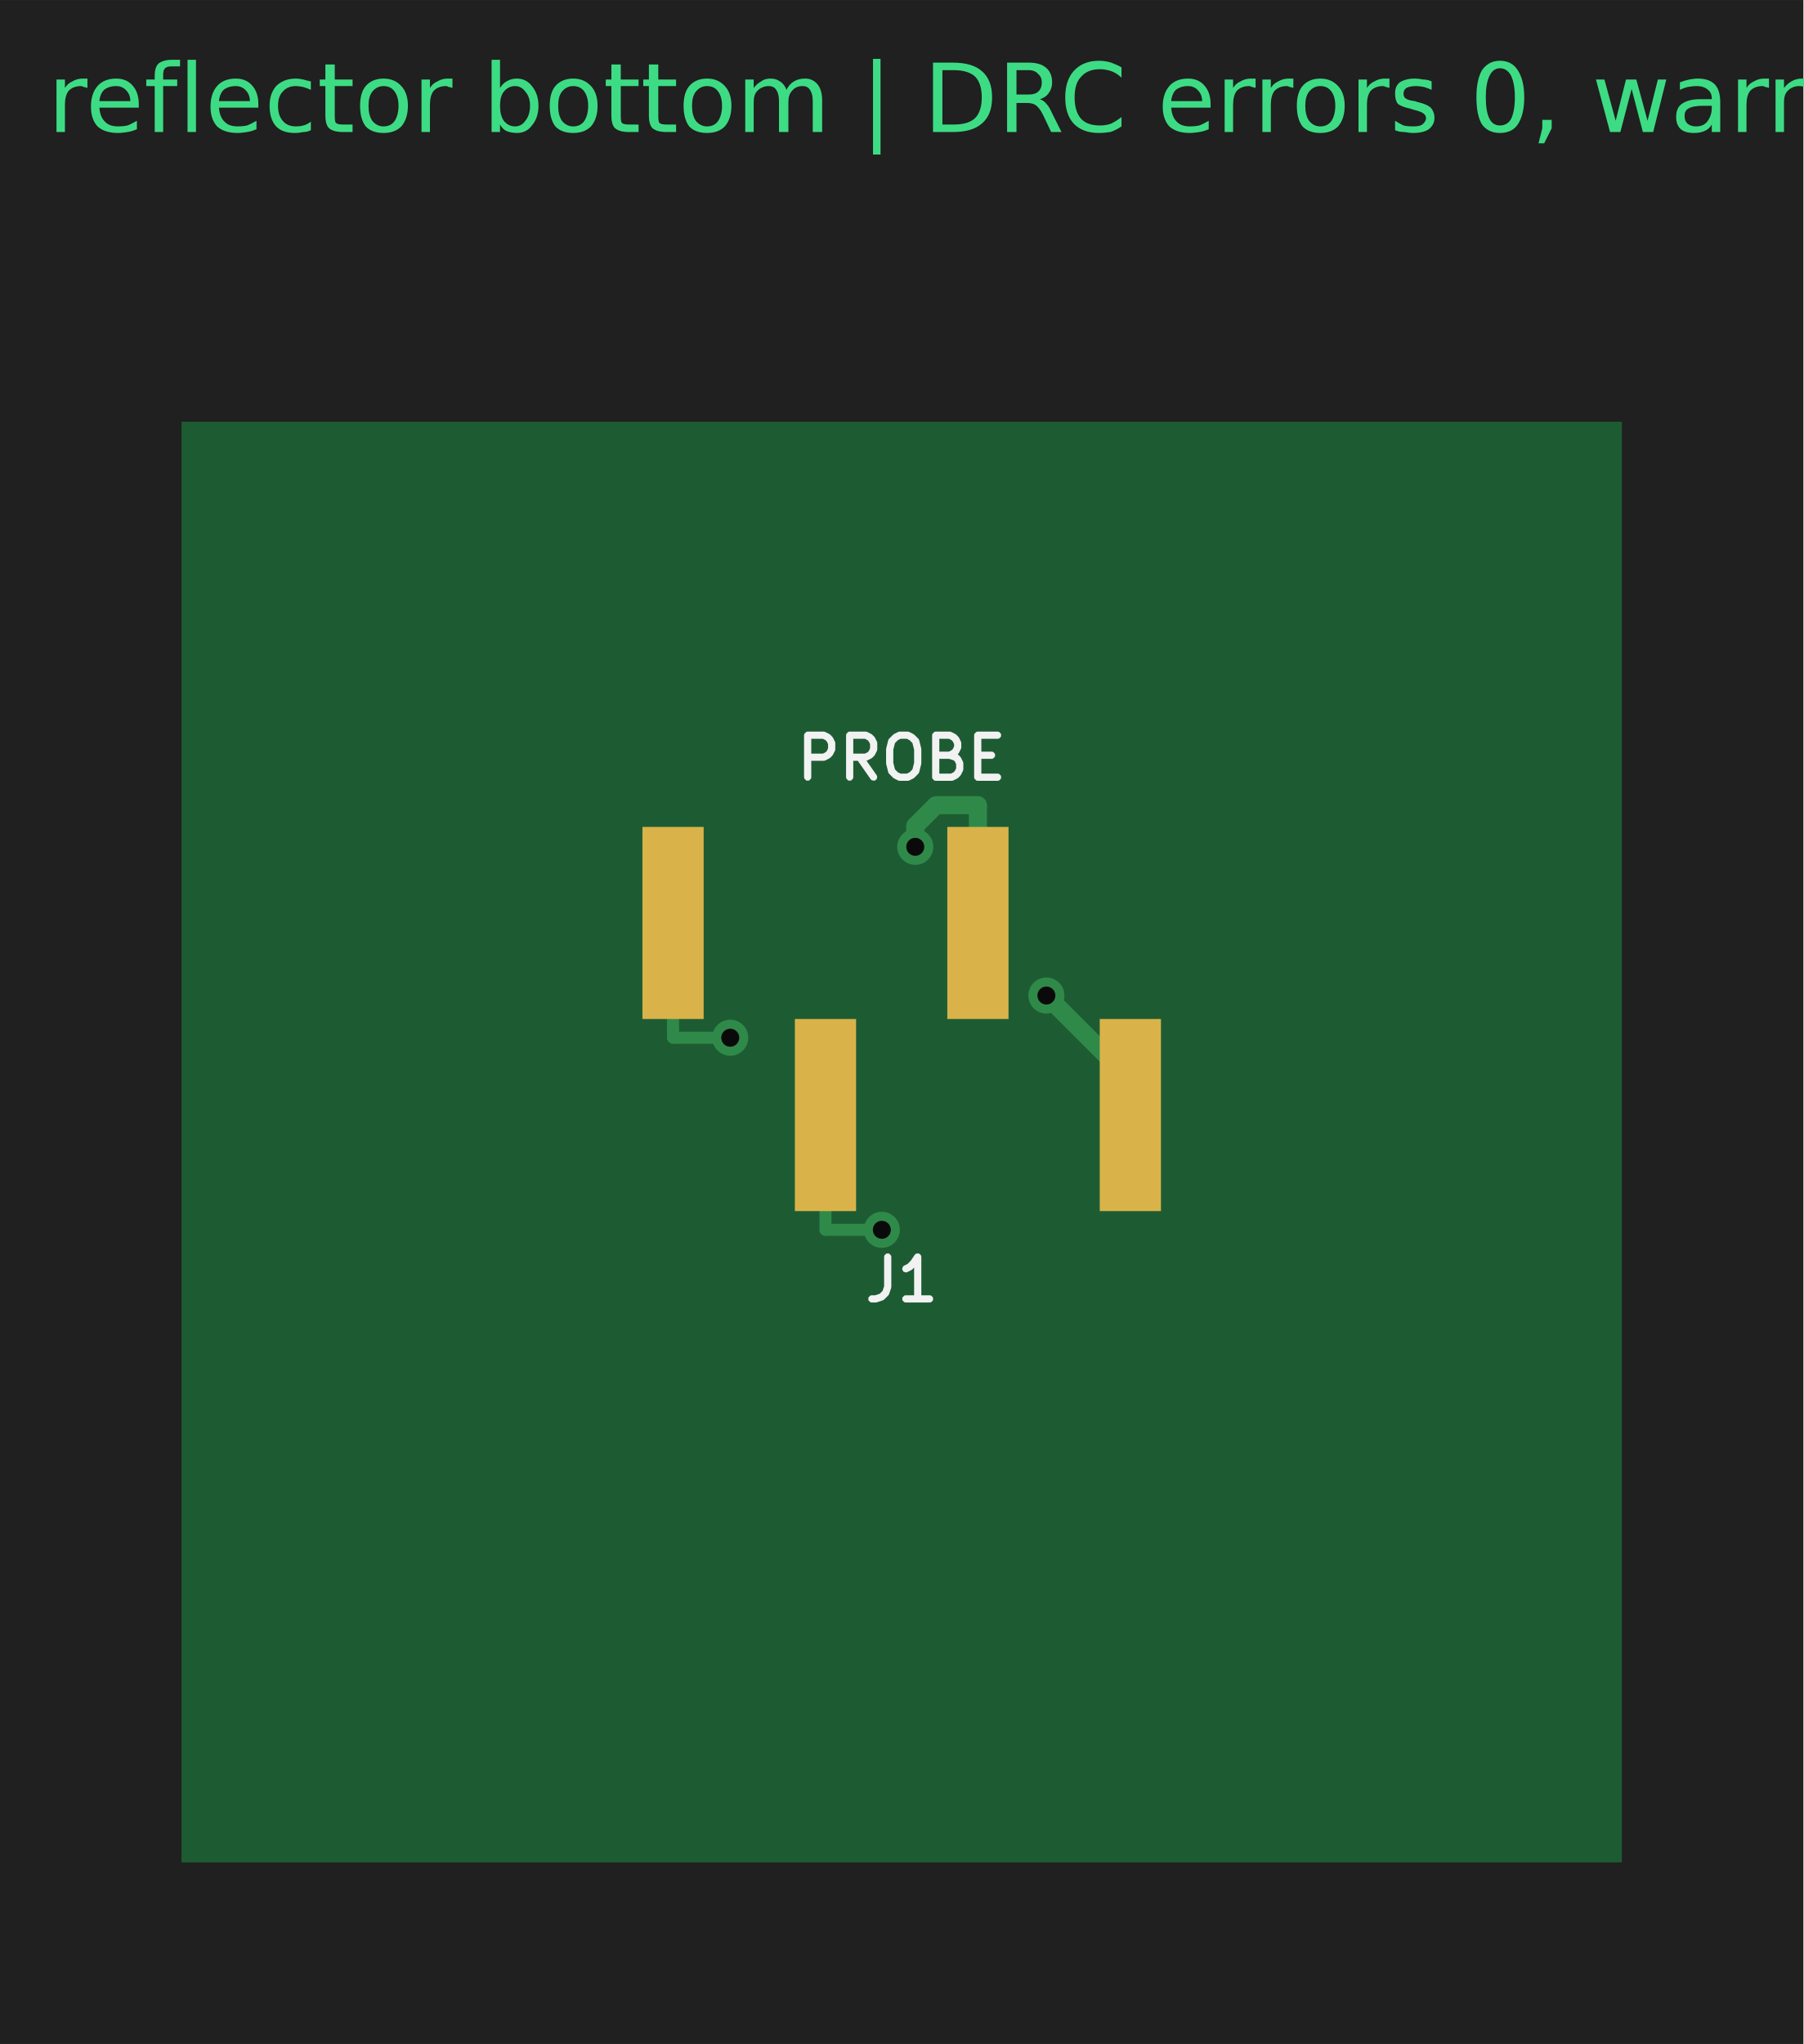
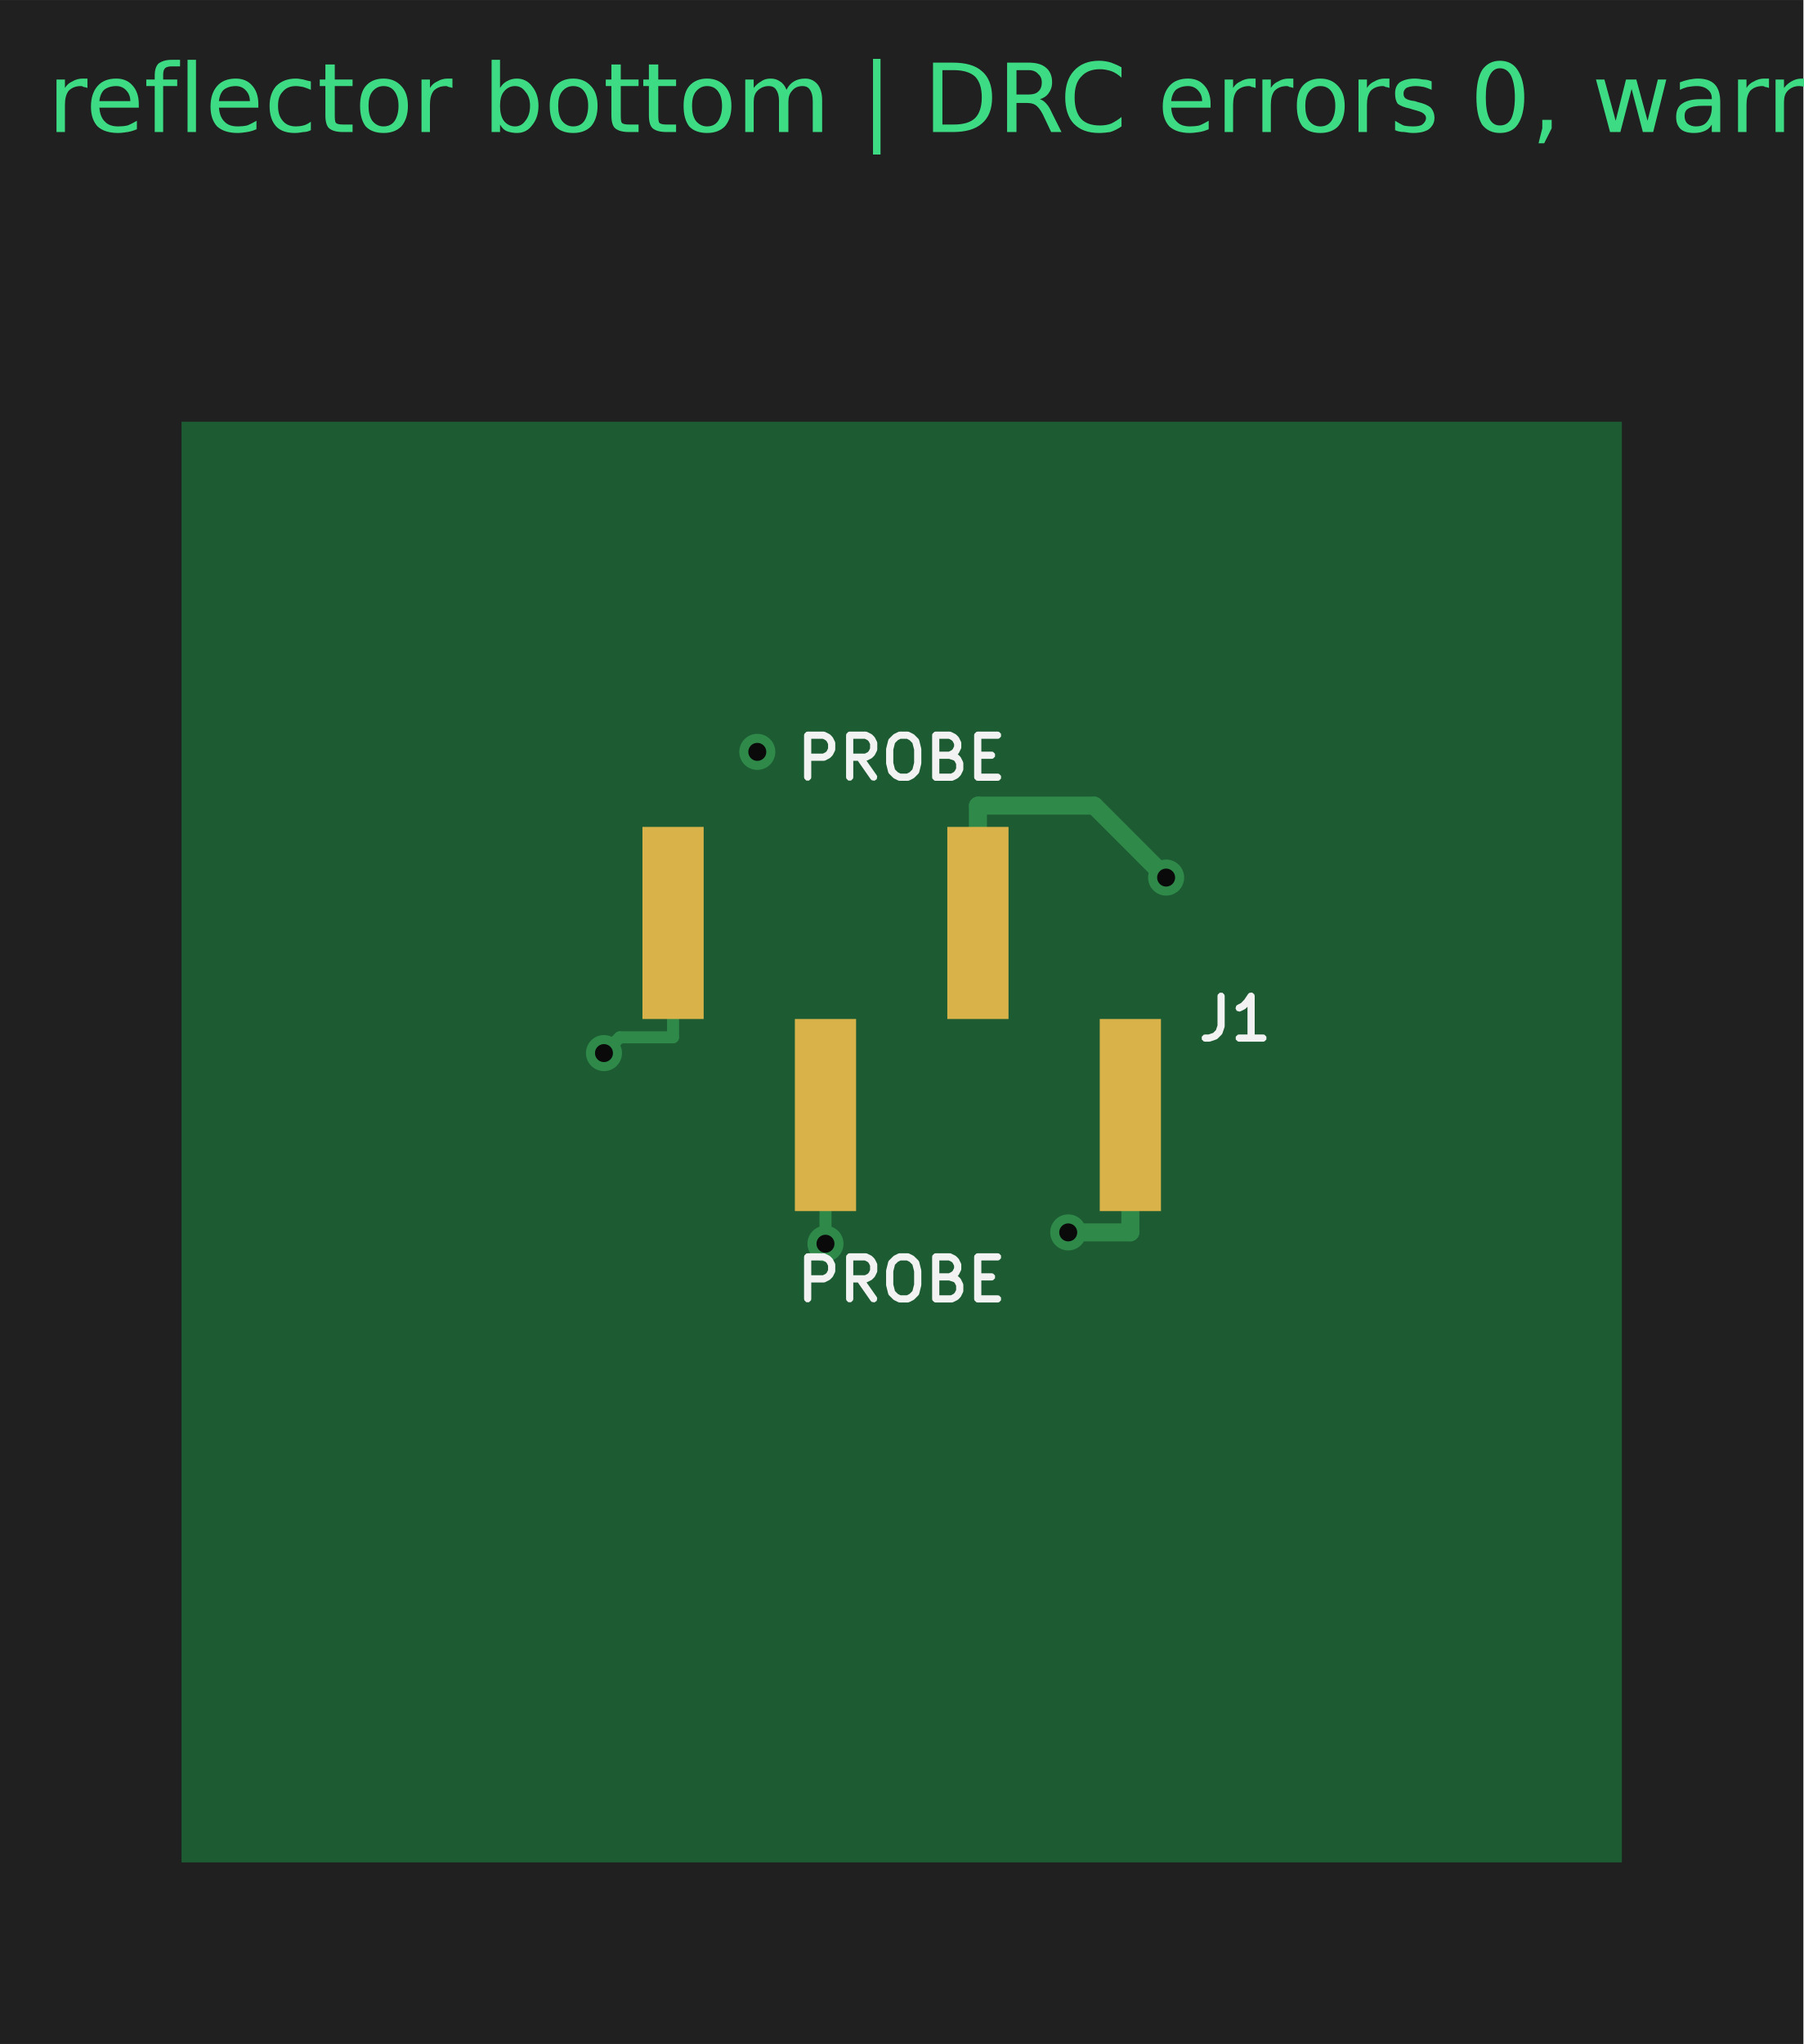
<svg xmlns="http://www.w3.org/2000/svg" width="67.6mm" height="76.6mm" viewBox="0 0 30.050 34.050">
  <rect width="100%" height="100%" fill="#202020" />
  <path d="M 3.025 31.025 L 27.025 31.025 L 27.025 7.025 L 3.025 7.025 Z" fill="#1d5c33" fill-opacity="1.00" fill-rule="evenodd" />
-   <path d="M 18.982 17.953 L 18.960 17.899 L 18.918 17.858 L 18.864 17.835 L 18.806 17.835 L 18.752 17.858 L 18.710 17.899 L 18.688 17.953 L 18.685 17.983 L 18.685 18.575 L 18.688 18.604 L 18.710 18.658 L 18.752 18.700 L 18.806 18.722 L 18.864 18.722 L 18.918 18.700 L 18.960 18.658 L 18.982 18.604 L 18.985 18.575 L 18.985 17.983 Z" fill="#2f8a4a" fill-opacity="1.00" fill-rule="evenodd" />
-   <path d="M 17.520 16.459 L 17.465 16.437 L 17.407 16.437 L 17.353 16.459 L 17.311 16.500 L 17.289 16.555 L 17.289 16.613 L 17.311 16.667 L 17.330 16.690 L 18.729 18.089 L 18.752 18.107 L 18.806 18.130 L 18.864 18.130 L 18.918 18.107 L 18.960 18.066 L 18.982 18.012 L 18.982 17.953 L 18.960 17.899 L 18.941 17.877 L 17.542 16.478 Z" fill="#2f8a4a" fill-opacity="1.00" fill-rule="evenodd" />
-   <path d="M 15.567 13.266 L 15.513 13.289 L 15.472 13.330 L 15.450 13.384 L 15.450 13.443 L 15.472 13.497 L 15.513 13.538 L 15.567 13.561 L 15.597 13.563 L 16.295 13.563 L 16.324 13.561 L 16.378 13.538 L 16.420 13.497 L 16.442 13.443 L 16.442 13.384 L 16.420 13.330 L 16.378 13.289 L 16.324 13.266 L 16.295 13.263 L 15.597 13.263 Z" fill="#2f8a4a" fill-opacity="1.00" fill-rule="evenodd" />
-   <path d="M 16.442 13.384 L 16.420 13.330 L 16.378 13.289 L 16.324 13.266 L 16.266 13.266 L 16.212 13.289 L 16.170 13.330 L 16.148 13.384 L 16.145 13.413 L 16.145 15.375 L 16.148 15.404 L 16.170 15.458 L 16.212 15.500 L 16.266 15.522 L 16.324 15.522 L 16.378 15.500 L 16.420 15.458 L 16.442 15.404 L 16.445 15.375 L 16.445 13.413 Z" fill="#2f8a4a" fill-opacity="1.00" fill-rule="evenodd" />
-   <path d="M 15.398 13.730 L 15.376 13.676 L 15.335 13.634 L 15.280 13.612 L 15.222 13.612 L 15.168 13.634 L 15.126 13.676 L 15.104 13.730 L 15.101 13.759 L 15.101 14.107 L 15.104 14.136 L 15.126 14.190 L 15.168 14.232 L 15.222 14.254 L 15.280 14.254 L 15.335 14.232 L 15.376 14.190 L 15.398 14.136 L 15.401 14.107 L 15.401 13.759 Z" fill="#2f8a4a" fill-opacity="1.00" fill-rule="evenodd" />
-   <path d="M 15.126 13.676 L 15.104 13.730 L 15.104 13.788 L 15.126 13.842 L 15.168 13.884 L 15.222 13.906 L 15.280 13.906 L 15.335 13.884 L 15.357 13.865 L 15.703 13.519 L 15.721 13.497 L 15.744 13.443 L 15.744 13.384 L 15.721 13.330 L 15.680 13.289 L 15.626 13.266 L 15.567 13.266 L 15.513 13.289 L 15.491 13.307 L 15.145 13.653 Z" fill="#2f8a4a" fill-opacity="1.00" fill-rule="evenodd" />
-   <path d="M 13.657 20.506 L 13.672 20.542 L 13.699 20.570 L 13.735 20.585 L 13.775 20.585 L 13.811 20.570 L 13.838 20.542 L 13.853 20.506 L 13.855 20.487 L 13.855 18.575 L 13.853 18.555 L 13.838 18.519 L 13.811 18.492 L 13.775 18.477 L 13.735 18.477 L 13.699 18.492 L 13.672 18.519 L 13.657 18.555 L 13.655 18.575 L 13.655 20.487 Z" fill="#2f8a4a" fill-opacity="1.00" fill-rule="evenodd" />
-   <path d="M 13.735 20.389 L 13.699 20.403 L 13.672 20.431 L 13.657 20.467 L 13.657 20.506 L 13.672 20.542 L 13.699 20.570 L 13.735 20.585 L 13.755 20.587 L 14.694 20.587 L 14.714 20.585 L 14.750 20.570 L 14.777 20.542 L 14.792 20.506 L 14.792 20.467 L 14.777 20.431 L 14.750 20.403 L 14.714 20.389 L 14.694 20.387 L 13.755 20.387 Z" fill="#2f8a4a" fill-opacity="1.00" fill-rule="evenodd" />
-   <path d="M 11.117 17.306 L 11.132 17.342 L 11.159 17.370 L 11.195 17.385 L 11.235 17.385 L 11.271 17.370 L 11.298 17.342 L 11.313 17.306 L 11.315 17.287 L 11.315 15.375 L 11.313 15.356 L 11.298 15.320 L 11.271 15.292 L 11.235 15.277 L 11.195 15.277 L 11.159 15.292 L 11.132 15.320 L 11.117 15.356 L 11.115 15.375 L 11.115 17.287 Z" fill="#2f8a4a" fill-opacity="1.00" fill-rule="evenodd" />
-   <path d="M 11.195 17.189 L 11.159 17.204 L 11.132 17.231 L 11.117 17.267 L 11.117 17.306 L 11.132 17.342 L 11.159 17.370 L 11.195 17.385 L 11.215 17.387 L 12.168 17.387 L 12.187 17.385 L 12.223 17.370 L 12.251 17.342 L 12.266 17.306 L 12.266 17.267 L 12.251 17.231 L 12.223 17.204 L 12.187 17.189 L 12.168 17.187 L 11.215 17.187 Z" fill="#2f8a4a" fill-opacity="1.00" fill-rule="evenodd" />
-   <circle cx="17.436" cy="16.584" r="0.300" fill="#2f8a4a" stroke="none" stroke-width="0.150" />
-   <circle cx="17.436" cy="16.584" r="0.150" fill="#0a0a0a" stroke="none" stroke-width="0.150" />
-   <circle cx="15.251" cy="14.107" r="0.300" fill="#2f8a4a" stroke="none" stroke-width="0.150" />
-   <circle cx="15.251" cy="14.107" r="0.150" fill="#0a0a0a" stroke="none" stroke-width="0.150" />
-   <circle cx="14.694" cy="20.487" r="0.300" fill="#2f8a4a" stroke="none" stroke-width="0.150" />
-   <circle cx="14.694" cy="20.487" r="0.150" fill="#0a0a0a" stroke="none" stroke-width="0.150" />
-   <circle cx="12.168" cy="17.287" r="0.300" fill="#2f8a4a" stroke="none" stroke-width="0.150" />
-   <circle cx="12.168" cy="17.287" r="0.150" fill="#0a0a0a" stroke="none" stroke-width="0.150" />
+   <path d="M 13.657 20.739 L 13.672 20.775 L 13.699 20.803 L 13.735 20.818 L 13.775 20.818 L 13.811 20.803 L 13.838 20.775 L 13.853 20.739 L 13.855 20.719 L 13.855 18.575 L 13.853 18.555 L 13.838 18.519 L 13.811 18.492 L 13.775 18.477 L 13.735 18.477 L 13.699 18.492 L 13.672 18.519 L 13.657 18.555 L 13.655 18.575 L 13.655 20.719 Z" fill="#2f8a4a" fill-opacity="1.00" fill-rule="evenodd" />
+   <path d="M 11.117 17.299 L 11.132 17.335 L 11.159 17.363 L 11.195 17.378 L 11.235 17.378 L 11.271 17.363 L 11.298 17.335 L 11.313 17.299 L 11.315 17.280 L 11.315 15.375 L 11.313 15.356 L 11.298 15.320 L 11.271 15.292 L 11.235 15.277 L 11.195 15.277 L 11.159 15.292 L 11.132 15.320 L 11.117 15.356 L 11.115 15.375 L 11.115 17.280 Z" fill="#2f8a4a" fill-opacity="1.00" fill-rule="evenodd" />
+   <path d="M 9.981 17.488 L 9.966 17.524 L 9.966 17.563 L 9.981 17.599 L 10.009 17.627 L 10.045 17.641 L 10.084 17.641 L 10.120 17.627 L 10.135 17.614 L 10.399 17.351 L 10.411 17.335 L 10.426 17.299 L 10.426 17.260 L 10.411 17.224 L 10.383 17.197 L 10.347 17.182 L 10.308 17.182 L 10.272 17.197 L 10.257 17.209 L 9.994 17.473 Z" fill="#2f8a4a" fill-opacity="1.00" fill-rule="evenodd" />
+   <path d="M 10.308 17.182 L 10.272 17.197 L 10.245 17.224 L 10.230 17.260 L 10.230 17.299 L 10.245 17.335 L 10.272 17.363 L 10.308 17.378 L 10.328 17.380 L 11.215 17.380 L 11.235 17.378 L 11.271 17.363 L 11.298 17.335 L 11.313 17.299 L 11.313 17.260 L 11.298 17.224 L 11.271 17.197 L 11.235 17.182 L 11.215 17.180 L 10.328 17.180 Z" fill="#2f8a4a" fill-opacity="1.00" fill-rule="evenodd" />
+   <path d="M 17.771 20.382 L 17.717 20.405 L 17.675 20.446 L 17.653 20.500 L 17.653 20.559 L 17.675 20.613 L 17.717 20.654 L 17.771 20.677 L 17.800 20.680 L 18.835 20.680 L 18.864 20.677 L 18.918 20.654 L 18.960 20.613 L 18.982 20.559 L 18.982 20.500 L 18.960 20.446 L 18.918 20.405 L 18.864 20.382 L 18.835 20.380 L 17.800 20.380 Z" fill="#2f8a4a" fill-opacity="1.00" fill-rule="evenodd" />
+   <path d="M 18.688 20.559 L 18.710 20.613 L 18.752 20.654 L 18.806 20.677 L 18.864 20.677 L 18.918 20.654 L 18.960 20.613 L 18.982 20.559 L 18.985 20.530 L 18.985 18.575 L 18.982 18.546 L 18.960 18.492 L 18.918 18.450 L 18.864 18.428 L 18.806 18.428 L 18.752 18.450 L 18.710 18.492 L 18.688 18.546 L 18.685 18.575 L 18.685 20.530 Z" fill="#2f8a4a" fill-opacity="1.00" fill-rule="evenodd" />
+   <path d="M 18.316 13.296 L 18.262 13.273 L 18.204 13.273 L 18.150 13.296 L 18.108 13.337 L 18.086 13.391 L 18.086 13.450 L 18.108 13.504 L 18.127 13.526 L 19.325 14.725 L 19.348 14.743 L 19.402 14.766 L 19.460 14.766 L 19.515 14.743 L 19.556 14.702 L 19.578 14.648 L 19.578 14.589 L 19.556 14.535 L 19.537 14.513 L 18.339 13.314 Z" fill="#2f8a4a" fill-opacity="1.00" fill-rule="evenodd" />
+   <path d="M 16.266 13.273 L 16.212 13.296 L 16.170 13.337 L 16.148 13.391 L 16.148 13.450 L 16.170 13.504 L 16.212 13.545 L 16.266 13.568 L 16.295 13.570 L 18.233 13.570 L 18.262 13.568 L 18.316 13.545 L 18.358 13.504 L 18.380 13.450 L 18.380 13.391 L 18.358 13.337 L 18.316 13.296 L 18.262 13.273 L 18.233 13.270 L 16.295 13.270 Z" fill="#2f8a4a" fill-opacity="1.00" fill-rule="evenodd" />
+   <path d="M 16.148 15.404 L 16.170 15.458 L 16.212 15.500 L 16.266 15.522 L 16.324 15.522 L 16.378 15.500 L 16.420 15.458 L 16.442 15.404 L 16.445 15.375 L 16.445 13.420 L 16.442 13.391 L 16.420 13.337 L 16.378 13.296 L 16.324 13.273 L 16.266 13.273 L 16.212 13.296 L 16.170 13.337 L 16.148 13.391 L 16.145 13.420 L 16.145 15.375 Z" fill="#2f8a4a" fill-opacity="1.00" fill-rule="evenodd" />
+   <circle cx="13.755" cy="20.719" r="0.300" fill="#2f8a4a" stroke="none" stroke-width="0.150" />
+   <circle cx="13.755" cy="20.719" r="0.150" fill="#0a0a0a" stroke="none" stroke-width="0.150" />
+   <circle cx="10.064" cy="17.543" r="0.300" fill="#2f8a4a" stroke="none" stroke-width="0.150" />
+   <circle cx="10.064" cy="17.543" r="0.150" fill="#0a0a0a" stroke="none" stroke-width="0.150" />
+   <circle cx="17.800" cy="20.530" r="0.300" fill="#2f8a4a" stroke="none" stroke-width="0.150" />
+   <circle cx="17.800" cy="20.530" r="0.150" fill="#0a0a0a" stroke="none" stroke-width="0.150" />
+   <circle cx="12.619" cy="12.525" r="0.300" fill="#2f8a4a" stroke="none" stroke-width="0.150" />
+   <circle cx="12.619" cy="12.525" r="0.150" fill="#0a0a0a" stroke="none" stroke-width="0.150" />
+   <circle cx="19.431" cy="14.619" r="0.300" fill="#2f8a4a" stroke="none" stroke-width="0.150" />
+   <circle cx="19.431" cy="14.619" r="0.150" fill="#0a0a0a" stroke="none" stroke-width="0.150" />
  <path d="M 19.345 16.975 L 18.325 16.975 L 18.325 20.175 L 19.345 20.175 Z" fill="#d9b34a" fill-opacity="1.00" fill-rule="evenodd" />
  <path d="M 16.805 13.775 L 15.785 13.775 L 15.785 16.975 L 16.805 16.975 Z" fill="#d9b34a" fill-opacity="1.00" fill-rule="evenodd" />
  <path d="M 14.265 16.975 L 13.245 16.975 L 13.245 20.175 L 14.265 20.175 Z" fill="#d9b34a" fill-opacity="1.00" fill-rule="evenodd" />
  <path d="M 11.725 13.775 L 10.705 13.775 L 10.705 16.975 L 11.725 16.975 Z" fill="#d9b34a" fill-opacity="1.00" fill-rule="evenodd" />
  <path d="M 16.269 12.192 L 16.236 12.225 L 16.232 12.247 L 16.232 12.947 L 16.236 12.970 L 16.269 13.003 L 16.292 13.007 L 16.625 13.007 L 16.648 13.003 L 16.680 12.970 L 16.680 12.925 L 16.648 12.892 L 16.625 12.887 L 16.352 12.887 L 16.352 12.641 L 16.525 12.641 L 16.548 12.636 L 16.580 12.604 L 16.580 12.558 L 16.548 12.525 L 16.525 12.521 L 16.352 12.521 L 16.352 12.307 L 16.625 12.307 L 16.648 12.303 L 16.680 12.270 L 16.680 12.225 L 16.648 12.192 L 16.625 12.187 L 16.292 12.187 Z" fill="#f2f2f2" fill-opacity="1.00" fill-rule="evenodd" />
  <path d="M 15.569 12.192 L 15.536 12.225 L 15.532 12.247 L 15.532 12.947 L 15.536 12.970 L 15.569 13.003 L 15.592 13.007 L 15.858 13.007 L 15.861 13.007 L 15.863 13.007 L 15.872 13.005 L 15.881 13.003 L 15.882 13.002 L 15.885 13.001 L 15.952 12.968 L 15.959 12.962 L 15.967 12.957 L 16.001 12.923 L 16.006 12.915 L 16.012 12.908 L 16.045 12.841 L 16.046 12.838 L 16.047 12.837 L 16.049 12.828 L 16.052 12.818 L 16.051 12.817 L 16.052 12.814 L 16.052 12.714 L 16.051 12.711 L 16.052 12.710 L 16.049 12.701 L 16.047 12.691 L 16.046 12.690 L 16.045 12.687 L 16.012 12.621 L 16.006 12.613 L 16.001 12.605 L 15.967 12.572 L 15.965 12.570 L 15.964 12.569 L 15.958 12.566 L 15.967 12.557 L 15.973 12.549 L 15.979 12.541 L 16.012 12.474 L 16.013 12.471 L 16.014 12.470 L 16.016 12.461 L 16.018 12.452 L 16.018 12.450 L 16.018 12.447 L 16.018 12.381 L 16.018 12.378 L 16.018 12.377 L 16.016 12.367 L 16.014 12.358 L 16.013 12.357 L 16.012 12.354 L 15.979 12.287 L 15.973 12.280 L 15.967 12.272 L 15.934 12.238 L 15.926 12.233 L 15.918 12.227 L 15.852 12.194 L 15.849 12.193 L 15.848 12.192 L 15.839 12.190 L 15.829 12.188 L 15.828 12.188 L 15.825 12.187 L 15.592 12.187 Z M 15.815 12.641 L 15.893 12.667 L 15.909 12.683 L 15.932 12.728 L 15.932 12.800 L 15.909 12.845 L 15.889 12.865 L 15.844 12.887 L 15.652 12.887 L 15.652 12.641 Z M 15.811 12.307 L 15.856 12.330 L 15.876 12.350 L 15.898 12.395 L 15.898 12.433 L 15.876 12.479 L 15.856 12.498 L 15.811 12.521 L 15.652 12.521 L 15.652 12.307 Z" fill="#f2f2f2" fill-opacity="1.00" fill-rule="evenodd" />
  <path d="M 14.989 12.188 L 14.987 12.188 L 14.978 12.190 L 14.969 12.192 L 14.968 12.193 L 14.965 12.194 L 14.898 12.227 L 14.891 12.233 L 14.883 12.238 L 14.816 12.305 L 14.812 12.310 L 14.810 12.312 L 14.807 12.318 L 14.803 12.325 L 14.803 12.327 L 14.800 12.333 L 14.767 12.466 L 14.766 12.474 L 14.765 12.481 L 14.765 12.714 L 14.766 12.721 L 14.767 12.729 L 14.800 12.862 L 14.803 12.868 L 14.803 12.870 L 14.807 12.877 L 14.810 12.883 L 14.812 12.885 L 14.816 12.890 L 14.883 12.957 L 14.891 12.962 L 14.898 12.968 L 14.965 13.001 L 14.968 13.002 L 14.969 13.003 L 14.978 13.005 L 14.987 13.007 L 14.989 13.007 L 14.992 13.007 L 15.125 13.007 L 15.128 13.007 L 15.129 13.007 L 15.139 13.005 L 15.148 13.003 L 15.149 13.002 L 15.152 13.001 L 15.218 12.968 L 15.226 12.962 L 15.234 12.957 L 15.301 12.890 L 15.304 12.885 L 15.307 12.883 L 15.310 12.877 L 15.314 12.870 L 15.314 12.868 L 15.317 12.862 L 15.350 12.729 L 15.350 12.721 L 15.352 12.714 L 15.352 12.481 L 15.350 12.474 L 15.350 12.466 L 15.317 12.333 L 15.314 12.327 L 15.314 12.325 L 15.310 12.318 L 15.307 12.312 L 15.304 12.310 L 15.301 12.305 L 15.234 12.238 L 15.226 12.233 L 15.218 12.227 L 15.152 12.194 L 15.149 12.193 L 15.148 12.192 L 15.139 12.190 L 15.129 12.188 L 15.128 12.188 L 15.125 12.187 L 14.992 12.187 Z M 15.111 12.307 L 15.156 12.330 L 15.204 12.378 L 15.232 12.488 L 15.232 12.707 L 15.204 12.817 L 15.156 12.865 L 15.111 12.887 L 15.006 12.887 L 14.961 12.865 L 14.913 12.817 L 14.885 12.707 L 14.885 12.488 L 14.913 12.378 L 14.961 12.330 L 15.006 12.307 Z" fill="#f2f2f2" fill-opacity="1.00" fill-rule="evenodd" />
  <path d="M 14.135 12.192 L 14.103 12.225 L 14.098 12.247 L 14.098 12.947 L 14.103 12.970 L 14.135 13.003 L 14.181 13.003 L 14.214 12.970 L 14.218 12.947 L 14.218 12.674 L 14.294 12.674 L 14.509 12.982 L 14.526 12.998 L 14.571 13.006 L 14.609 12.980 L 14.617 12.935 L 14.607 12.913 L 14.438 12.672 L 14.439 12.671 L 14.448 12.670 L 14.449 12.669 L 14.452 12.668 L 14.518 12.634 L 14.526 12.629 L 14.534 12.623 L 14.567 12.590 L 14.573 12.582 L 14.579 12.574 L 14.612 12.508 L 14.613 12.505 L 14.614 12.504 L 14.616 12.494 L 14.618 12.485 L 14.618 12.484 L 14.618 12.481 L 14.618 12.381 L 14.618 12.378 L 14.618 12.377 L 14.616 12.367 L 14.614 12.358 L 14.613 12.357 L 14.612 12.354 L 14.579 12.287 L 14.573 12.280 L 14.567 12.272 L 14.534 12.238 L 14.526 12.233 L 14.518 12.227 L 14.452 12.194 L 14.449 12.193 L 14.448 12.192 L 14.439 12.190 L 14.429 12.188 L 14.428 12.188 L 14.425 12.187 L 14.158 12.187 Z M 14.411 12.307 L 14.456 12.330 L 14.476 12.350 L 14.498 12.395 L 14.498 12.467 L 14.476 12.512 L 14.456 12.532 L 14.411 12.554 L 14.218 12.554 L 14.218 12.307 Z" fill="#f2f2f2" fill-opacity="1.00" fill-rule="evenodd" />
  <path d="M 13.435 12.192 L 13.403 12.225 L 13.398 12.247 L 13.398 12.947 L 13.403 12.970 L 13.435 13.003 L 13.481 13.003 L 13.514 12.970 L 13.518 12.947 L 13.518 12.674 L 13.725 12.674 L 13.728 12.674 L 13.729 12.674 L 13.739 12.671 L 13.748 12.670 L 13.749 12.669 L 13.752 12.668 L 13.818 12.634 L 13.826 12.629 L 13.834 12.623 L 13.867 12.590 L 13.873 12.582 L 13.879 12.574 L 13.912 12.508 L 13.913 12.505 L 13.914 12.504 L 13.916 12.494 L 13.918 12.485 L 13.918 12.484 L 13.918 12.481 L 13.918 12.381 L 13.918 12.378 L 13.918 12.377 L 13.916 12.367 L 13.914 12.358 L 13.913 12.357 L 13.912 12.354 L 13.879 12.287 L 13.873 12.280 L 13.867 12.272 L 13.834 12.238 L 13.826 12.233 L 13.818 12.227 L 13.752 12.194 L 13.749 12.193 L 13.748 12.192 L 13.739 12.190 L 13.729 12.188 L 13.728 12.188 L 13.725 12.187 L 13.458 12.187 Z M 13.711 12.307 L 13.756 12.330 L 13.776 12.350 L 13.798 12.395 L 13.798 12.467 L 13.776 12.512 L 13.756 12.532 L 13.711 12.554 L 13.518 12.554 L 13.518 12.307 Z" fill="#f2f2f2" fill-opacity="1.00" fill-rule="evenodd" />
-   <path d="M 15.286 20.882 L 15.269 20.882 L 15.264 20.887 L 15.258 20.888 L 15.242 20.904 L 15.178 20.999 L 15.123 21.055 L 15.065 21.084 L 15.046 21.098 L 15.032 21.142 L 15.052 21.183 L 15.096 21.198 L 15.119 21.191 L 15.185 21.158 L 15.193 21.152 L 15.201 21.147 L 15.232 21.116 L 15.232 21.578 L 15.092 21.578 L 15.069 21.582 L 15.036 21.615 L 15.036 21.661 L 15.069 21.693 L 15.092 21.698 L 15.492 21.698 L 15.515 21.693 L 15.547 21.661 L 15.547 21.615 L 15.515 21.582 L 15.492 21.578 L 15.352 21.578 L 15.352 20.938 L 15.347 20.915 L 15.343 20.910 L 15.342 20.904 L 15.327 20.895 L 15.315 20.882 L 15.308 20.882 L 15.303 20.879 Z" fill="#f2f2f2" fill-opacity="1.00" fill-rule="evenodd" />
-   <path d="M 14.736 20.915 L 14.732 20.938 L 14.732 21.428 L 14.706 21.505 L 14.659 21.552 L 14.582 21.578 L 14.525 21.578 L 14.502 21.582 L 14.470 21.615 L 14.470 21.661 L 14.502 21.693 L 14.525 21.698 L 14.592 21.698 L 14.601 21.696 L 14.611 21.695 L 14.711 21.661 L 14.713 21.660 L 14.715 21.660 L 14.723 21.654 L 14.731 21.650 L 14.732 21.648 L 14.734 21.647 L 14.801 21.580 L 14.802 21.578 L 14.804 21.577 L 14.808 21.569 L 14.814 21.561 L 14.814 21.559 L 14.815 21.557 L 14.849 21.457 L 14.850 21.447 L 14.852 21.438 L 14.852 20.938 L 14.847 20.915 L 14.815 20.882 L 14.769 20.882 Z" fill="#f2f2f2" fill-opacity="1.00" fill-rule="evenodd" />
+   <path d="M 16.269 20.882 L 16.236 20.915 L 16.232 20.938 L 16.232 21.638 L 16.236 21.661 L 16.269 21.693 L 16.292 21.698 L 16.625 21.698 L 16.648 21.693 L 16.680 21.661 L 16.680 21.615 L 16.648 21.582 L 16.625 21.578 L 16.352 21.578 L 16.352 21.331 L 16.525 21.331 L 16.548 21.326 L 16.580 21.294 L 16.580 21.248 L 16.548 21.216 L 16.525 21.211 L 16.352 21.211 L 16.352 20.998 L 16.625 20.998 L 16.648 20.993 L 16.680 20.961 L 16.680 20.915 L 16.648 20.882 L 16.625 20.878 L 16.292 20.878 Z" fill="#f2f2f2" fill-opacity="1.00" fill-rule="evenodd" />
+   <path d="M 15.569 20.882 L 15.536 20.915 L 15.532 20.938 L 15.532 21.638 L 15.536 21.661 L 15.569 21.693 L 15.592 21.698 L 15.858 21.698 L 15.861 21.697 L 15.863 21.698 L 15.872 21.695 L 15.881 21.693 L 15.882 21.692 L 15.885 21.691 L 15.952 21.658 L 15.959 21.652 L 15.967 21.647 L 16.001 21.613 L 16.006 21.605 L 16.012 21.598 L 16.045 21.531 L 16.046 21.528 L 16.047 21.527 L 16.049 21.518 L 16.052 21.509 L 16.051 21.507 L 16.052 21.504 L 16.052 21.404 L 16.051 21.401 L 16.052 21.400 L 16.049 21.391 L 16.047 21.381 L 16.046 21.380 L 16.045 21.378 L 16.012 21.311 L 16.006 21.303 L 16.001 21.295 L 15.967 21.262 L 15.965 21.260 L 15.964 21.259 L 15.958 21.256 L 15.967 21.247 L 15.973 21.239 L 15.979 21.231 L 16.012 21.165 L 16.013 21.162 L 16.014 21.161 L 16.016 21.151 L 16.018 21.142 L 16.018 21.141 L 16.018 21.138 L 16.018 21.071 L 16.018 21.068 L 16.018 21.067 L 16.016 21.058 L 16.014 21.048 L 16.013 21.047 L 16.012 21.044 L 15.979 20.978 L 15.973 20.970 L 15.967 20.962 L 15.934 20.929 L 15.926 20.923 L 15.918 20.917 L 15.852 20.884 L 15.849 20.883 L 15.848 20.882 L 15.839 20.880 L 15.829 20.878 L 15.828 20.878 L 15.825 20.878 L 15.592 20.878 Z M 15.815 21.331 L 15.893 21.357 L 15.909 21.373 L 15.932 21.419 L 15.932 21.490 L 15.909 21.535 L 15.889 21.555 L 15.844 21.578 L 15.652 21.578 L 15.652 21.331 Z M 15.811 20.998 L 15.856 21.020 L 15.876 21.040 L 15.898 21.085 L 15.898 21.124 L 15.876 21.169 L 15.856 21.188 L 15.811 21.211 L 15.652 21.211 L 15.652 20.998 Z" fill="#f2f2f2" fill-opacity="1.00" fill-rule="evenodd" />
+   <path d="M 14.989 20.878 L 14.987 20.878 L 14.978 20.880 L 14.969 20.882 L 14.968 20.883 L 14.965 20.884 L 14.898 20.917 L 14.891 20.923 L 14.883 20.929 L 14.816 20.995 L 14.812 21.001 L 14.810 21.002 L 14.807 21.009 L 14.803 21.015 L 14.803 21.017 L 14.800 21.023 L 14.767 21.156 L 14.766 21.164 L 14.765 21.171 L 14.765 21.404 L 14.766 21.412 L 14.767 21.419 L 14.800 21.552 L 14.803 21.558 L 14.803 21.561 L 14.807 21.567 L 14.810 21.573 L 14.812 21.575 L 14.816 21.580 L 14.883 21.647 L 14.891 21.652 L 14.898 21.658 L 14.965 21.691 L 14.968 21.692 L 14.969 21.693 L 14.978 21.695 L 14.987 21.698 L 14.989 21.697 L 14.992 21.698 L 15.125 21.698 L 15.128 21.697 L 15.129 21.698 L 15.139 21.695 L 15.148 21.693 L 15.149 21.692 L 15.152 21.691 L 15.218 21.658 L 15.226 21.652 L 15.234 21.647 L 15.301 21.580 L 15.304 21.575 L 15.307 21.573 L 15.310 21.567 L 15.314 21.561 L 15.314 21.558 L 15.317 21.552 L 15.350 21.419 L 15.350 21.412 L 15.352 21.404 L 15.352 21.171 L 15.350 21.164 L 15.350 21.156 L 15.317 21.023 L 15.314 21.017 L 15.314 21.015 L 15.310 21.009 L 15.307 21.002 L 15.304 21.001 L 15.301 20.995 L 15.234 20.929 L 15.226 20.923 L 15.218 20.917 L 15.152 20.884 L 15.149 20.883 L 15.148 20.882 L 15.139 20.880 L 15.129 20.878 L 15.128 20.878 L 15.125 20.878 L 14.992 20.878 Z M 15.111 20.998 L 15.156 21.020 L 15.204 21.068 L 15.232 21.178 L 15.232 21.397 L 15.204 21.507 L 15.156 21.555 L 15.111 21.578 L 15.006 21.578 L 14.961 21.555 L 14.913 21.507 L 14.885 21.397 L 14.885 21.178 L 14.913 21.068 L 14.961 21.020 L 15.006 20.998 Z" fill="#f2f2f2" fill-opacity="1.00" fill-rule="evenodd" />
+   <path d="M 14.135 20.882 L 14.103 20.915 L 14.098 20.938 L 14.098 21.638 L 14.103 21.661 L 14.135 21.693 L 14.181 21.693 L 14.214 21.661 L 14.218 21.638 L 14.218 21.364 L 14.294 21.364 L 14.509 21.672 L 14.526 21.688 L 14.571 21.696 L 14.609 21.670 L 14.617 21.625 L 14.607 21.603 L 14.438 21.362 L 14.439 21.362 L 14.448 21.360 L 14.449 21.359 L 14.452 21.358 L 14.518 21.325 L 14.526 21.319 L 14.534 21.313 L 14.567 21.280 L 14.573 21.272 L 14.579 21.265 L 14.612 21.198 L 14.613 21.195 L 14.614 21.194 L 14.616 21.185 L 14.618 21.175 L 14.618 21.174 L 14.618 21.171 L 14.618 21.071 L 14.618 21.068 L 14.618 21.067 L 14.616 21.058 L 14.614 21.048 L 14.613 21.047 L 14.612 21.044 L 14.579 20.978 L 14.573 20.970 L 14.567 20.962 L 14.534 20.929 L 14.526 20.923 L 14.518 20.917 L 14.452 20.884 L 14.449 20.883 L 14.448 20.882 L 14.439 20.880 L 14.429 20.878 L 14.428 20.878 L 14.425 20.878 L 14.158 20.878 Z M 14.411 20.998 L 14.456 21.020 L 14.476 21.040 L 14.498 21.085 L 14.498 21.157 L 14.476 21.202 L 14.456 21.222 L 14.411 21.244 L 14.218 21.244 L 14.218 20.998 Z" fill="#f2f2f2" fill-opacity="1.00" fill-rule="evenodd" />
+   <path d="M 13.435 20.882 L 13.403 20.915 L 13.398 20.938 L 13.398 21.638 L 13.403 21.661 L 13.435 21.693 L 13.481 21.693 L 13.514 21.661 L 13.518 21.638 L 13.518 21.364 L 13.725 21.364 L 13.728 21.364 L 13.729 21.364 L 13.739 21.362 L 13.748 21.360 L 13.749 21.359 L 13.752 21.358 L 13.818 21.325 L 13.826 21.319 L 13.834 21.313 L 13.867 21.280 L 13.873 21.272 L 13.879 21.265 L 13.912 21.198 L 13.913 21.195 L 13.914 21.194 L 13.916 21.185 L 13.918 21.175 L 13.918 21.174 L 13.918 21.171 L 13.918 21.071 L 13.918 21.068 L 13.918 21.067 L 13.916 21.058 L 13.914 21.048 L 13.913 21.047 L 13.912 21.044 L 13.879 20.978 L 13.873 20.970 L 13.867 20.962 L 13.834 20.929 L 13.826 20.923 L 13.818 20.917 L 13.752 20.884 L 13.749 20.883 L 13.748 20.882 L 13.739 20.880 L 13.729 20.878 L 13.728 20.878 L 13.725 20.878 L 13.458 20.878 Z M 13.711 20.998 L 13.756 21.020 L 13.776 21.040 L 13.798 21.085 L 13.798 21.157 L 13.776 21.202 L 13.756 21.222 L 13.711 21.244 L 13.518 21.244 L 13.518 20.998 Z" fill="#f2f2f2" fill-opacity="1.00" fill-rule="evenodd" />
+   <path d="M 20.841 16.537 L 20.824 16.537 L 20.819 16.542 L 20.813 16.543 L 20.797 16.559 L 20.733 16.654 L 20.678 16.710 L 20.620 16.739 L 20.601 16.753 L 20.587 16.797 L 20.607 16.838 L 20.651 16.852 L 20.674 16.846 L 20.740 16.813 L 20.748 16.807 L 20.756 16.802 L 20.787 16.771 L 20.787 17.233 L 20.647 17.233 L 20.624 17.237 L 20.591 17.270 L 20.591 17.316 L 20.624 17.348 L 20.647 17.353 L 21.047 17.353 L 21.070 17.348 L 21.102 17.316 L 21.102 17.270 L 21.070 17.237 L 21.047 17.233 L 20.907 17.233 L 20.907 16.593 L 20.902 16.570 L 20.898 16.565 L 20.897 16.559 L 20.882 16.550 L 20.870 16.537 L 20.863 16.537 L 20.858 16.534 Z" fill="#f2f2f2" fill-opacity="1.00" fill-rule="evenodd" />
+   <path d="M 20.291 16.570 L 20.287 16.593 L 20.287 17.083 L 20.261 17.160 L 20.214 17.207 L 20.137 17.233 L 20.080 17.233 L 20.057 17.237 L 20.025 17.270 L 20.025 17.316 L 20.057 17.348 L 20.080 17.353 L 20.147 17.353 L 20.156 17.351 L 20.166 17.350 L 20.266 17.316 L 20.268 17.315 L 20.270 17.315 L 20.278 17.309 L 20.286 17.305 L 20.287 17.303 L 20.289 17.302 L 20.356 17.235 L 20.357 17.233 L 20.359 17.232 L 20.363 17.224 L 20.369 17.216 L 20.369 17.214 L 20.370 17.212 L 20.404 17.112 L 20.405 17.102 L 20.407 17.093 L 20.407 16.593 L 20.402 16.570 L 20.370 16.537 L 20.324 16.537 Z" fill="#f2f2f2" fill-opacity="1.00" fill-rule="evenodd" />
  <text x="0.800" y="2.200" font-family="DejaVu Sans, sans-serif" font-size="1.60" fill="#3ddc84">reflector bottom | DRC errors 0, warnings 7 | unrouted 0</text>
</svg>
